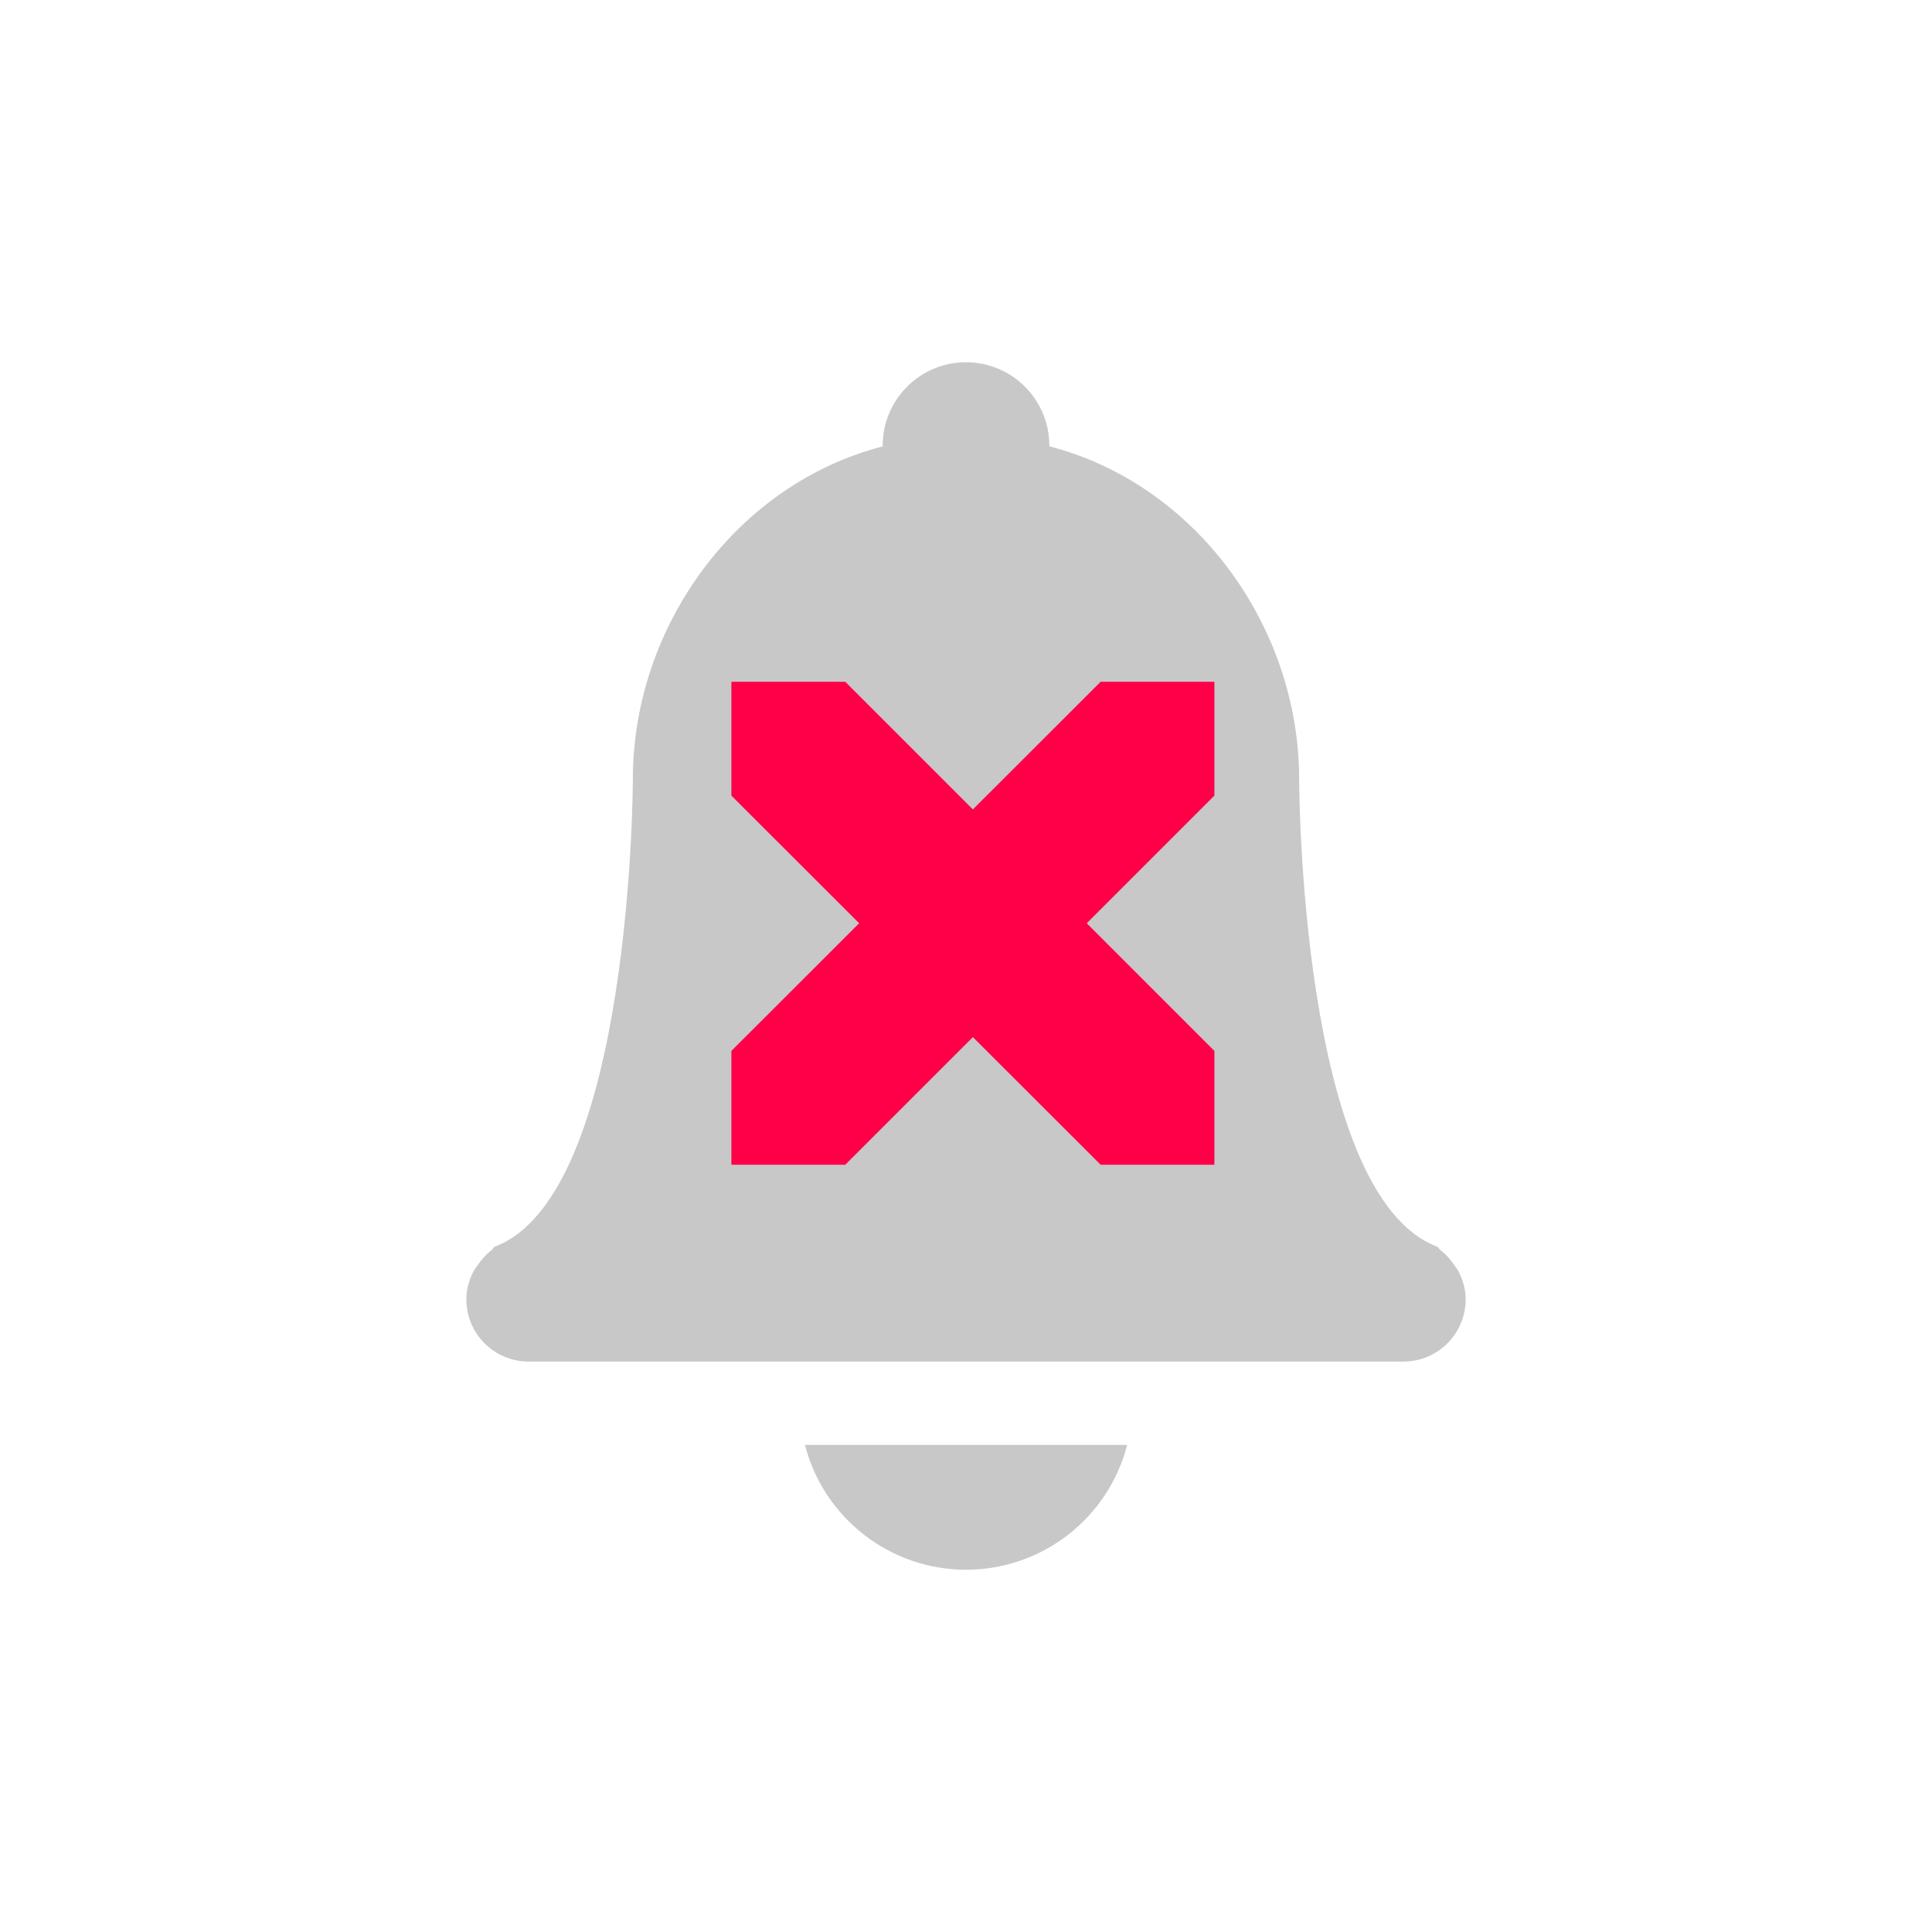
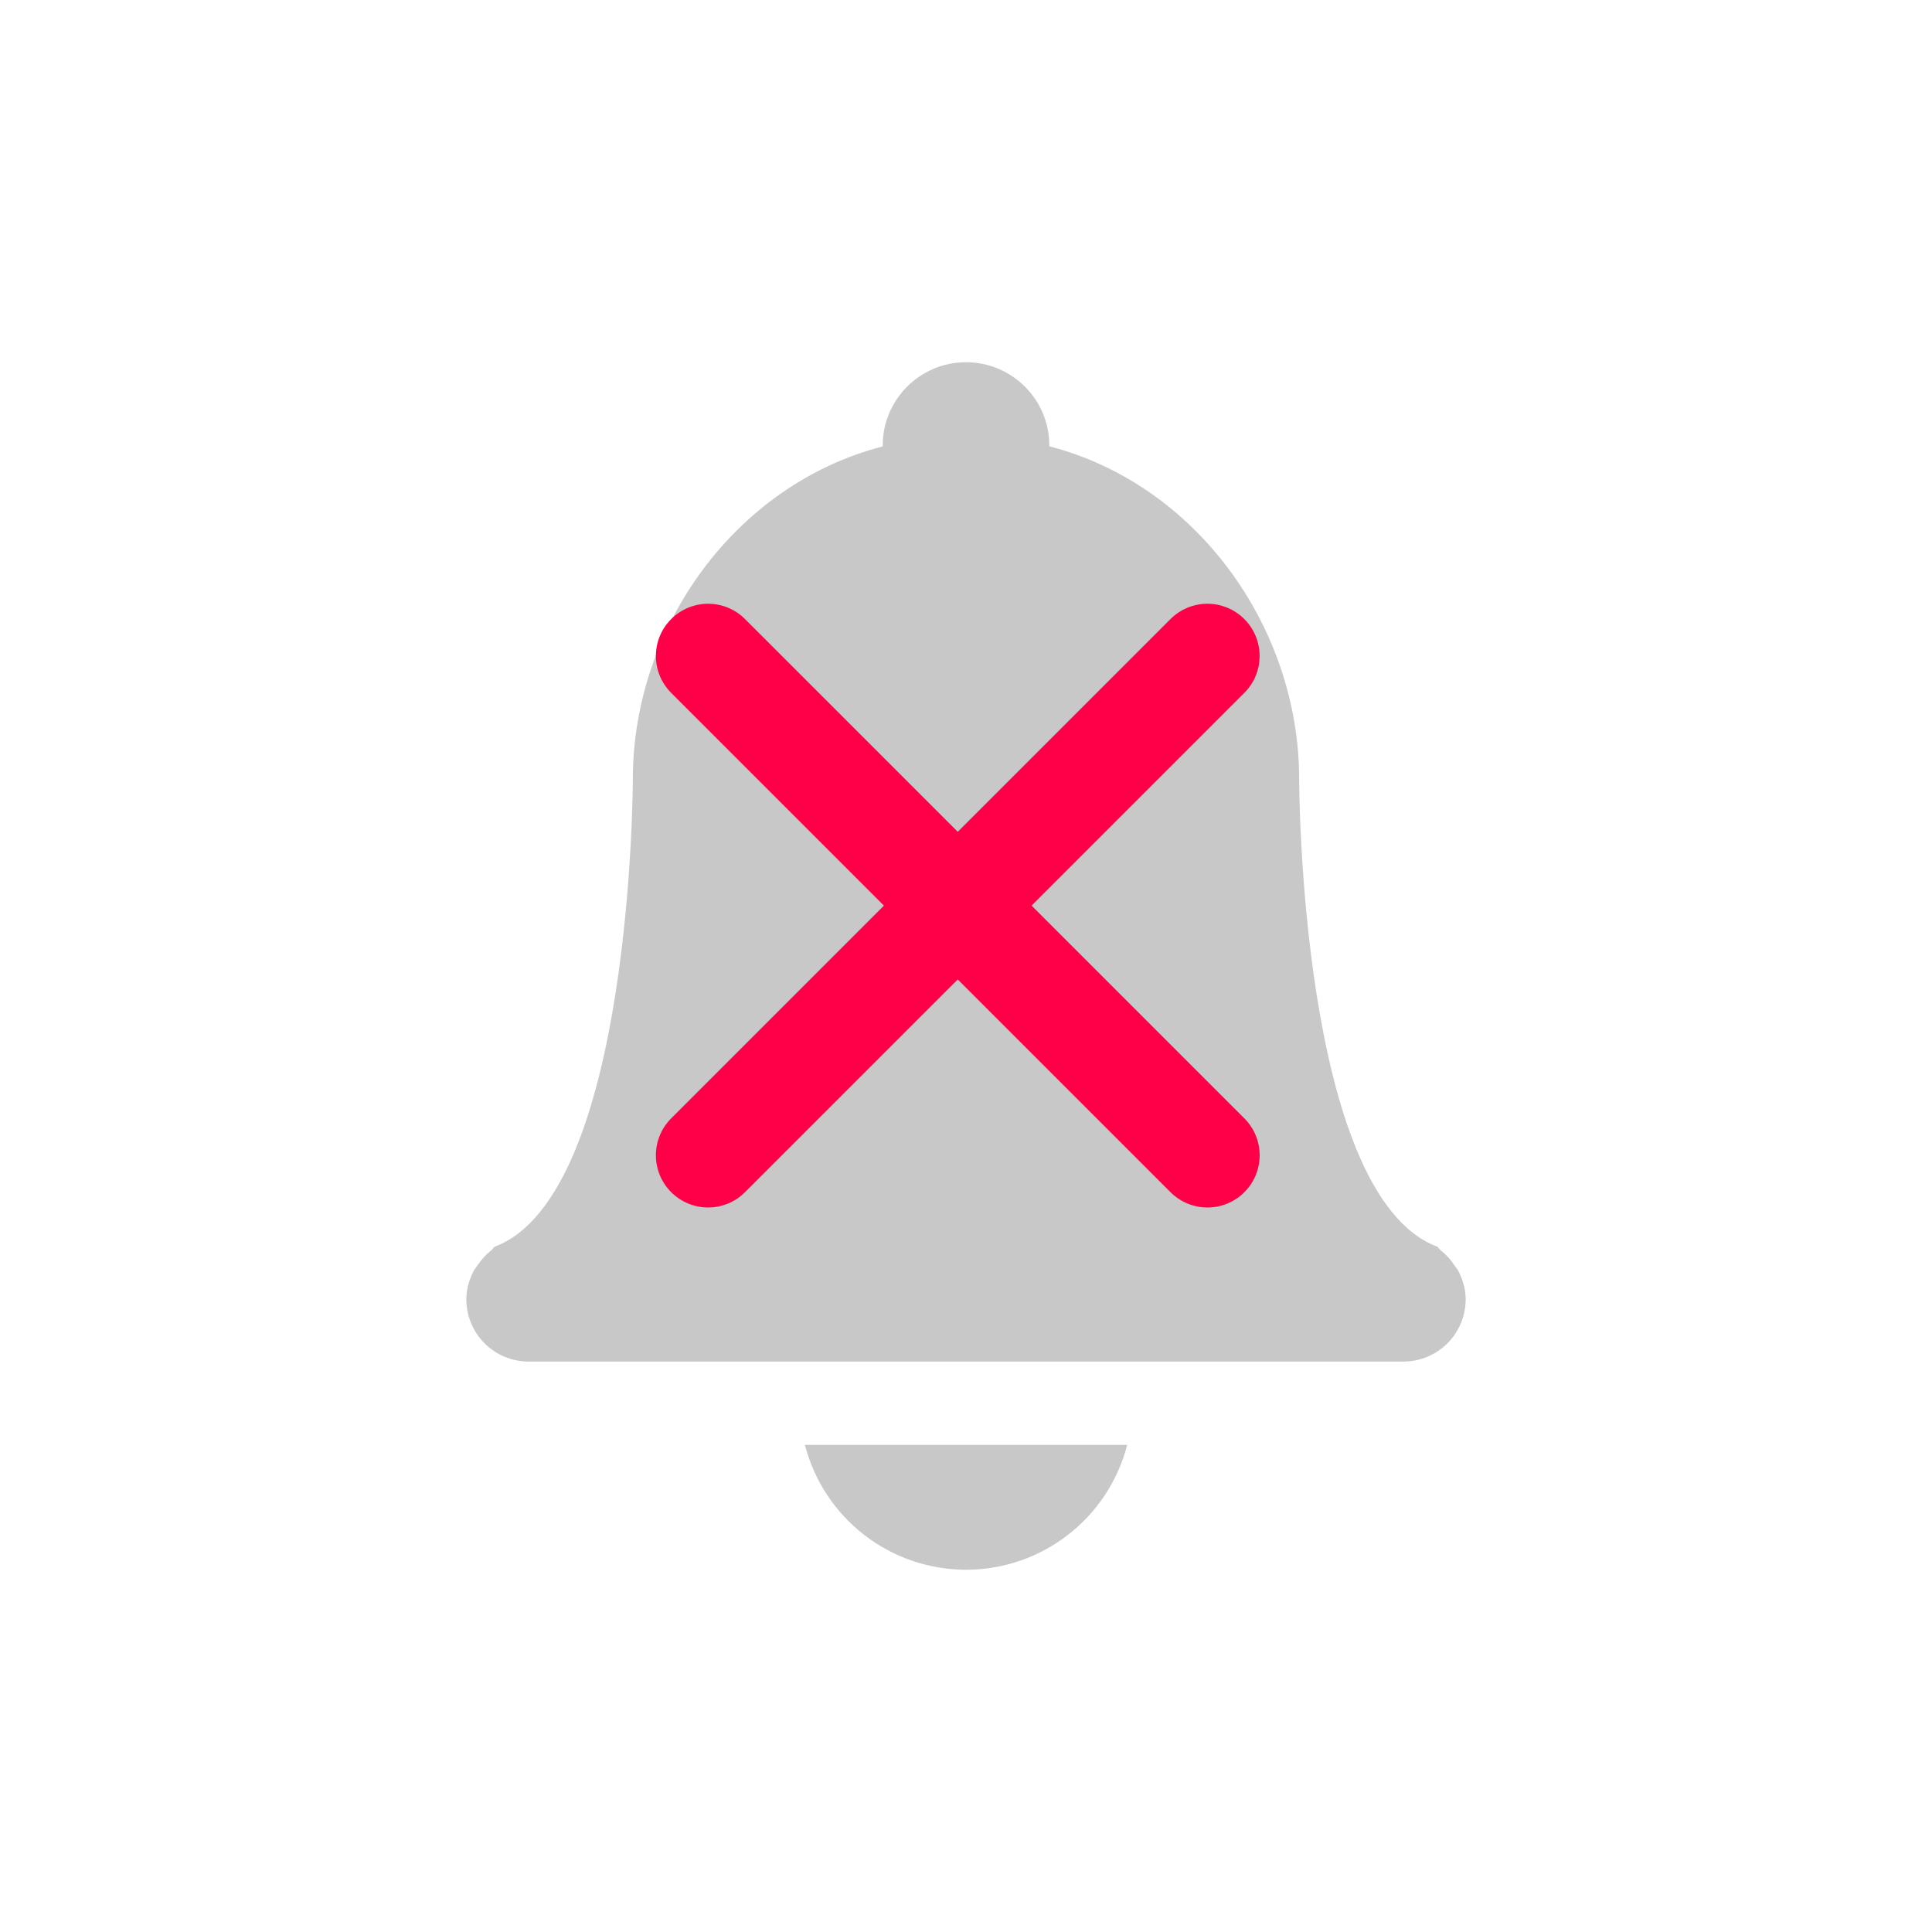
<svg xmlns="http://www.w3.org/2000/svg" viewBox="0 0 16 16" id="svg3197" height="16" width="16" version="1.0">
  <defs id="defs3199" />
  <path id="path3347" d="M 8,3 C 7.619,3 7.31,3.309 7.31,3.69 v 0.007 C 6.093,4.011 5.243,5.191 5.241,6.448 c 0,0 -3.617e-4,3.448 -1.145,3.877 -0.011,0.007 -0.016,0.021 -0.027,0.03 -0.045,0.034 -0.08,0.074 -0.112,0.121 -0.012,0.018 -0.026,0.033 -0.036,0.053 -0.035,0.07 -0.059,0.146 -0.059,0.23 0,0.287 0.231,0.517 0.517,0.517 H 11.621 c 0.287,0 0.517,-0.231 0.517,-0.517 0,-0.084 -0.024,-0.16 -0.059,-0.23 -0.01,-0.02 -0.024,-0.034 -0.036,-0.053 -0.031,-0.047 -0.067,-0.087 -0.112,-0.121 -0.011,-0.008 -0.016,-0.022 -0.027,-0.03 C 10.759,9.897 10.759,6.448 10.759,6.448 10.757,5.191 9.907,4.011 8.69,3.696 v -0.007 C 8.69,3.309 8.381,3 8,3 Z M 6.666,11.966 A 1.379,1.379 0 0 0 8,13 1.379,1.379 0 0 0 9.335,11.966 Z" style="color:#bebebe;clip-rule:nonzero;display:inline;overflow:visible;visibility:visible;opacity:1;isolation:auto;mix-blend-mode:normal;color-interpolation:sRGB;color-interpolation-filters:linearRGB;solid-color:#000000;solid-opacity:1;fill:#c8c8c8;fill-opacity:1;fill-rule:nonzero;stroke:none;stroke-width:0.69;stroke-linecap:butt;stroke-linejoin:miter;stroke-miterlimit:4;stroke-dasharray:none;stroke-dashoffset:0;stroke-opacity:1;marker:none;color-rendering:auto;image-rendering:auto;shape-rendering:auto;text-rendering:auto;enable-background:accumulate" />
-   <path style="color:#4285f4;font-style:normal;font-variant:normal;font-weight:normal;font-stretch:normal;font-size:medium;line-height:normal;font-family:sans-serif;font-variant-ligatures:normal;font-variant-position:normal;font-variant-caps:normal;font-variant-numeric:normal;font-variant-alternates:normal;font-variant-east-asian:normal;font-feature-settings:normal;font-variation-settings:normal;text-indent:0;text-align:start;text-decoration:none;text-decoration-line:none;text-decoration-style:solid;text-decoration-color:#000000;letter-spacing:normal;word-spacing:normal;text-transform:none;writing-mode:lr-tb;direction:ltr;text-orientation:mixed;dominant-baseline:auto;baseline-shift:baseline;text-anchor:start;white-space:normal;shape-padding:0;shape-margin:0;inline-size:0;clip-rule:nonzero;display:inline;overflow:visible;visibility:visible;isolation:auto;mix-blend-mode:normal;color-interpolation:sRGB;color-interpolation-filters:linearRGB;solid-color:#000000;solid-opacity:1;vector-effect:none;fill:#ff0048;fill-opacity:1;fill-rule:nonzero;stroke:none;stroke-width:0.667;stroke-linecap:butt;stroke-linejoin:miter;stroke-miterlimit:4;stroke-dasharray:none;stroke-dashoffset:0;stroke-opacity:1;color-rendering:auto;image-rendering:auto;shape-rendering:auto;text-rendering:auto;enable-background:accumulate;stop-color:#000000" d="M 6.057,5.646 V 6.589 L 7.115,7.646 6.057,8.703 v 0.943 h 0.943 L 8.057,8.589 9.115,9.646 H 10.057 V 8.703 L 9,7.646 10.057,6.589 V 5.646 H 9.115 L 8.057,6.703 7,5.646 Z" id="path5" />
+   <g id="g860" transform="matrix(0.3937008,0,0,0.3937008,5.431749,5)" style="stroke-width:9.6">
+     <path style="color:#000000;font-style:normal;font-variant:normal;font-weight:normal;font-stretch:normal;font-size:medium;line-height:normal;font-family:sans-serif;font-variant-ligatures:normal;font-variant-position:normal;font-variant-caps:normal;font-variant-numeric:normal;font-variant-alternates:normal;font-variant-east-asian:normal;font-feature-settings:normal;font-variation-settings:normal;text-indent:0;text-align:start;text-decoration:none;text-decoration-line:none;text-decoration-style:solid;text-decoration-color:#000000;letter-spacing:normal;word-spacing:normal;text-transform:none;writing-mode:lr-tb;direction:ltr;text-orientation:mixed;dominant-baseline:auto;baseline-shift:baseline;text-anchor:start;white-space:normal;shape-padding:0;shape-margin:0;inline-size:0;clip-rule:nonzero;display:inline;overflow:visible;visibility:visible;isolation:auto;mix-blend-mode:normal;color-interpolation:sRGB;color-interpolation-filters:linearRGB;solid-color:#000000;solid-opacity:1;vector-effect:none;fill:#ff0048;fill-opacity:1;fill-rule:nonzero;stroke:none;stroke-width:109.219;stroke-linecap:round;stroke-linejoin:miter;stroke-miterlimit:4;stroke-dasharray:none;stroke-dashoffset:0;stroke-opacity:1;color-rendering:auto;image-rendering:auto;shape-rendering:auto;text-rendering:auto;enable-background:accumulate;stop-color:#000000" d="M 1.1,8.654554e-7 A 1.098,1.098 0 0 0 0.322,0.322 a 1.098,1.098 0 0 0 0,1.553 L 10.825,12.378 a 1.098,1.098 0 0 0 1.554,0 1.098,1.098 0 0 0 0,-1.553 L 1.875,0.322 A 1.098,1.098 0 0 0 1.1,8.654554e-7 Z" id="path943" />
+     <path style="color:#000000;font-style:normal;font-variant:normal;font-weight:normal;font-stretch:normal;font-size:medium;line-height:normal;font-family:sans-serif;font-variant-ligatures:normal;font-variant-position:normal;font-variant-caps:normal;font-variant-numeric:normal;font-variant-alternates:normal;font-variant-east-asian:normal;font-feature-settings:normal;font-variation-settings:normal;text-indent:0;text-align:start;text-decoration:none;text-decoration-line:none;text-decoration-style:solid;text-decoration-color:#000000;letter-spacing:normal;word-spacing:normal;text-transform:none;writing-mode:lr-tb;direction:ltr;text-orientation:mixed;dominant-baseline:auto;baseline-shift:baseline;text-anchor:start;white-space:normal;shape-padding:0;shape-margin:0;inline-size:0;clip-rule:nonzero;display:inline;overflow:visible;visibility:visible;isolation:auto;mix-blend-mode:normal;color-interpolation:sRGB;color-interpolation-filters:linearRGB;solid-color:#000000;solid-opacity:1;vector-effect:none;fill:#ff0048;fill-opacity:1;fill-rule:nonzero;stroke:none;stroke-width:109.219;stroke-linecap:round;stroke-linejoin:miter;stroke-miterlimit:4;stroke-dasharray:none;stroke-dashoffset:0;stroke-opacity:1;color-rendering:auto;image-rendering:auto;shape-rendering:auto;text-rendering:auto;enable-background:accumulate;stop-color:#000000" d="M 11.603,8.654554e-7 A 1.098,1.098 0 0 0 10.825,0.322 L 0.322,10.825 a 1.098,1.098 0 0 0 0,1.553 1.098,1.098 0 0 0 1.553,0 L 12.378,1.875 a 1.098,1.098 0 0 0 0,-1.553 A 1.098,1.098 0 0 0 11.603,8.654554e-7 Z" id="path945" />
+   </g>
</svg>
